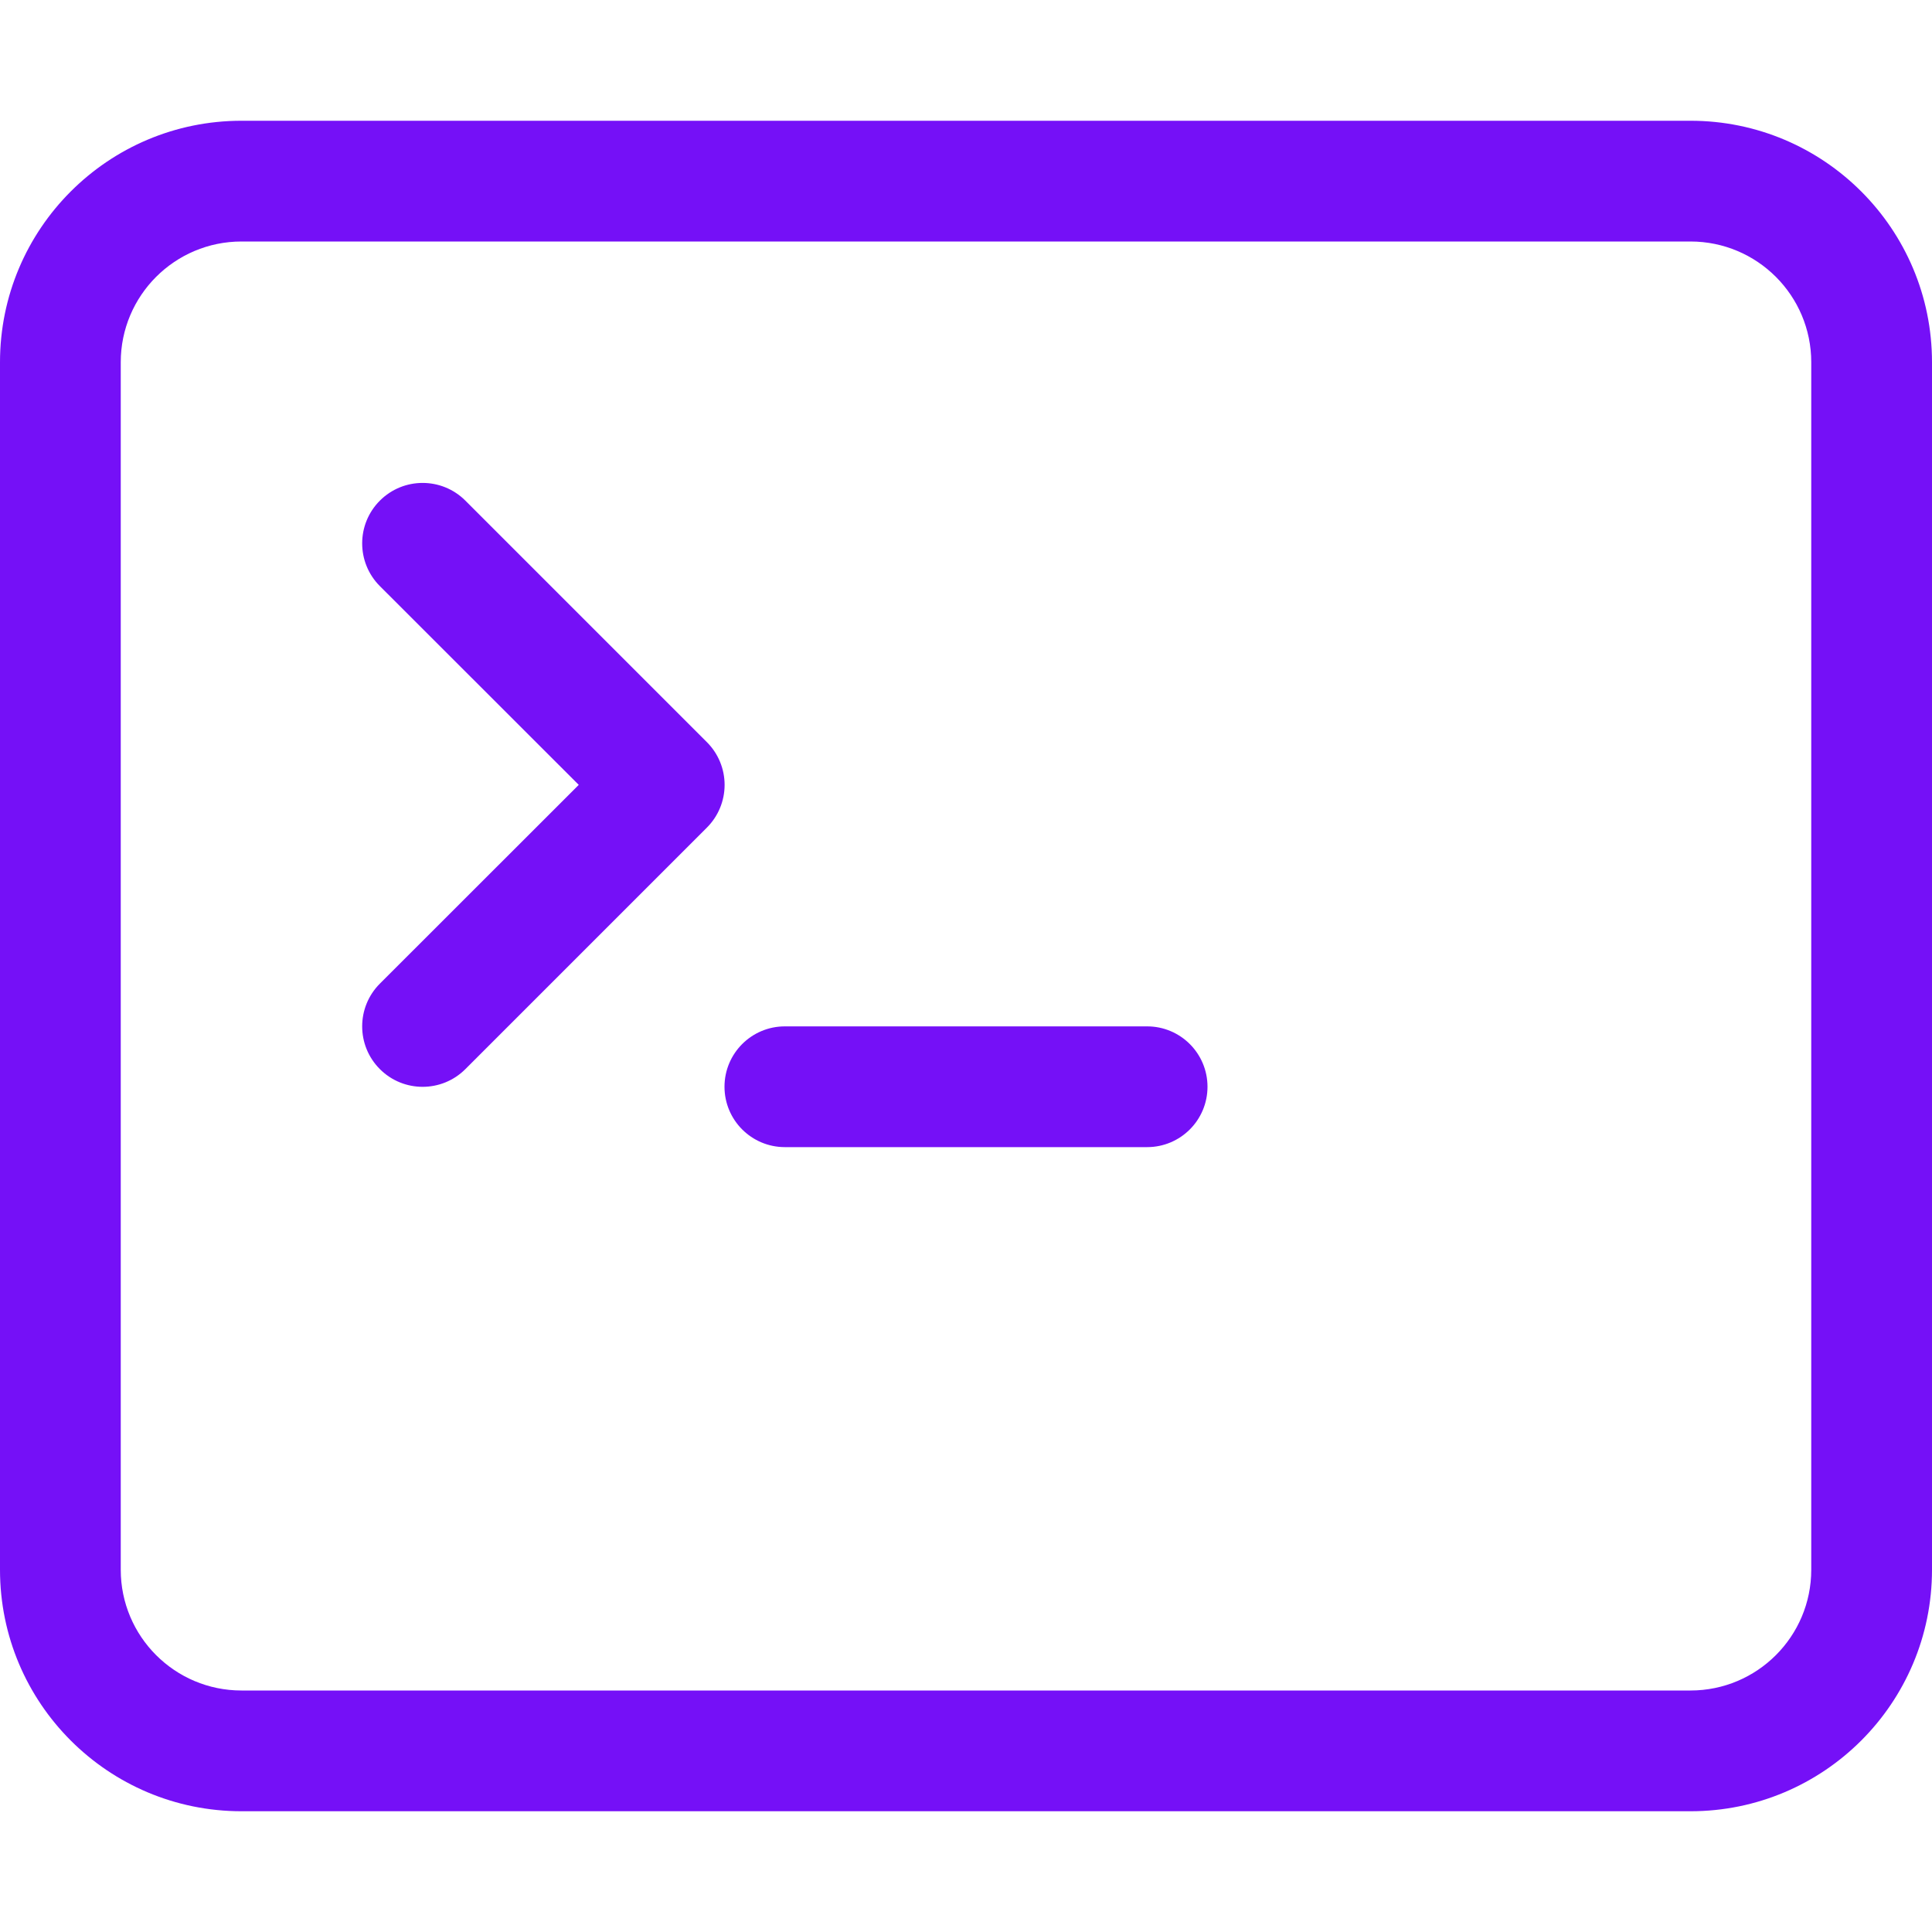
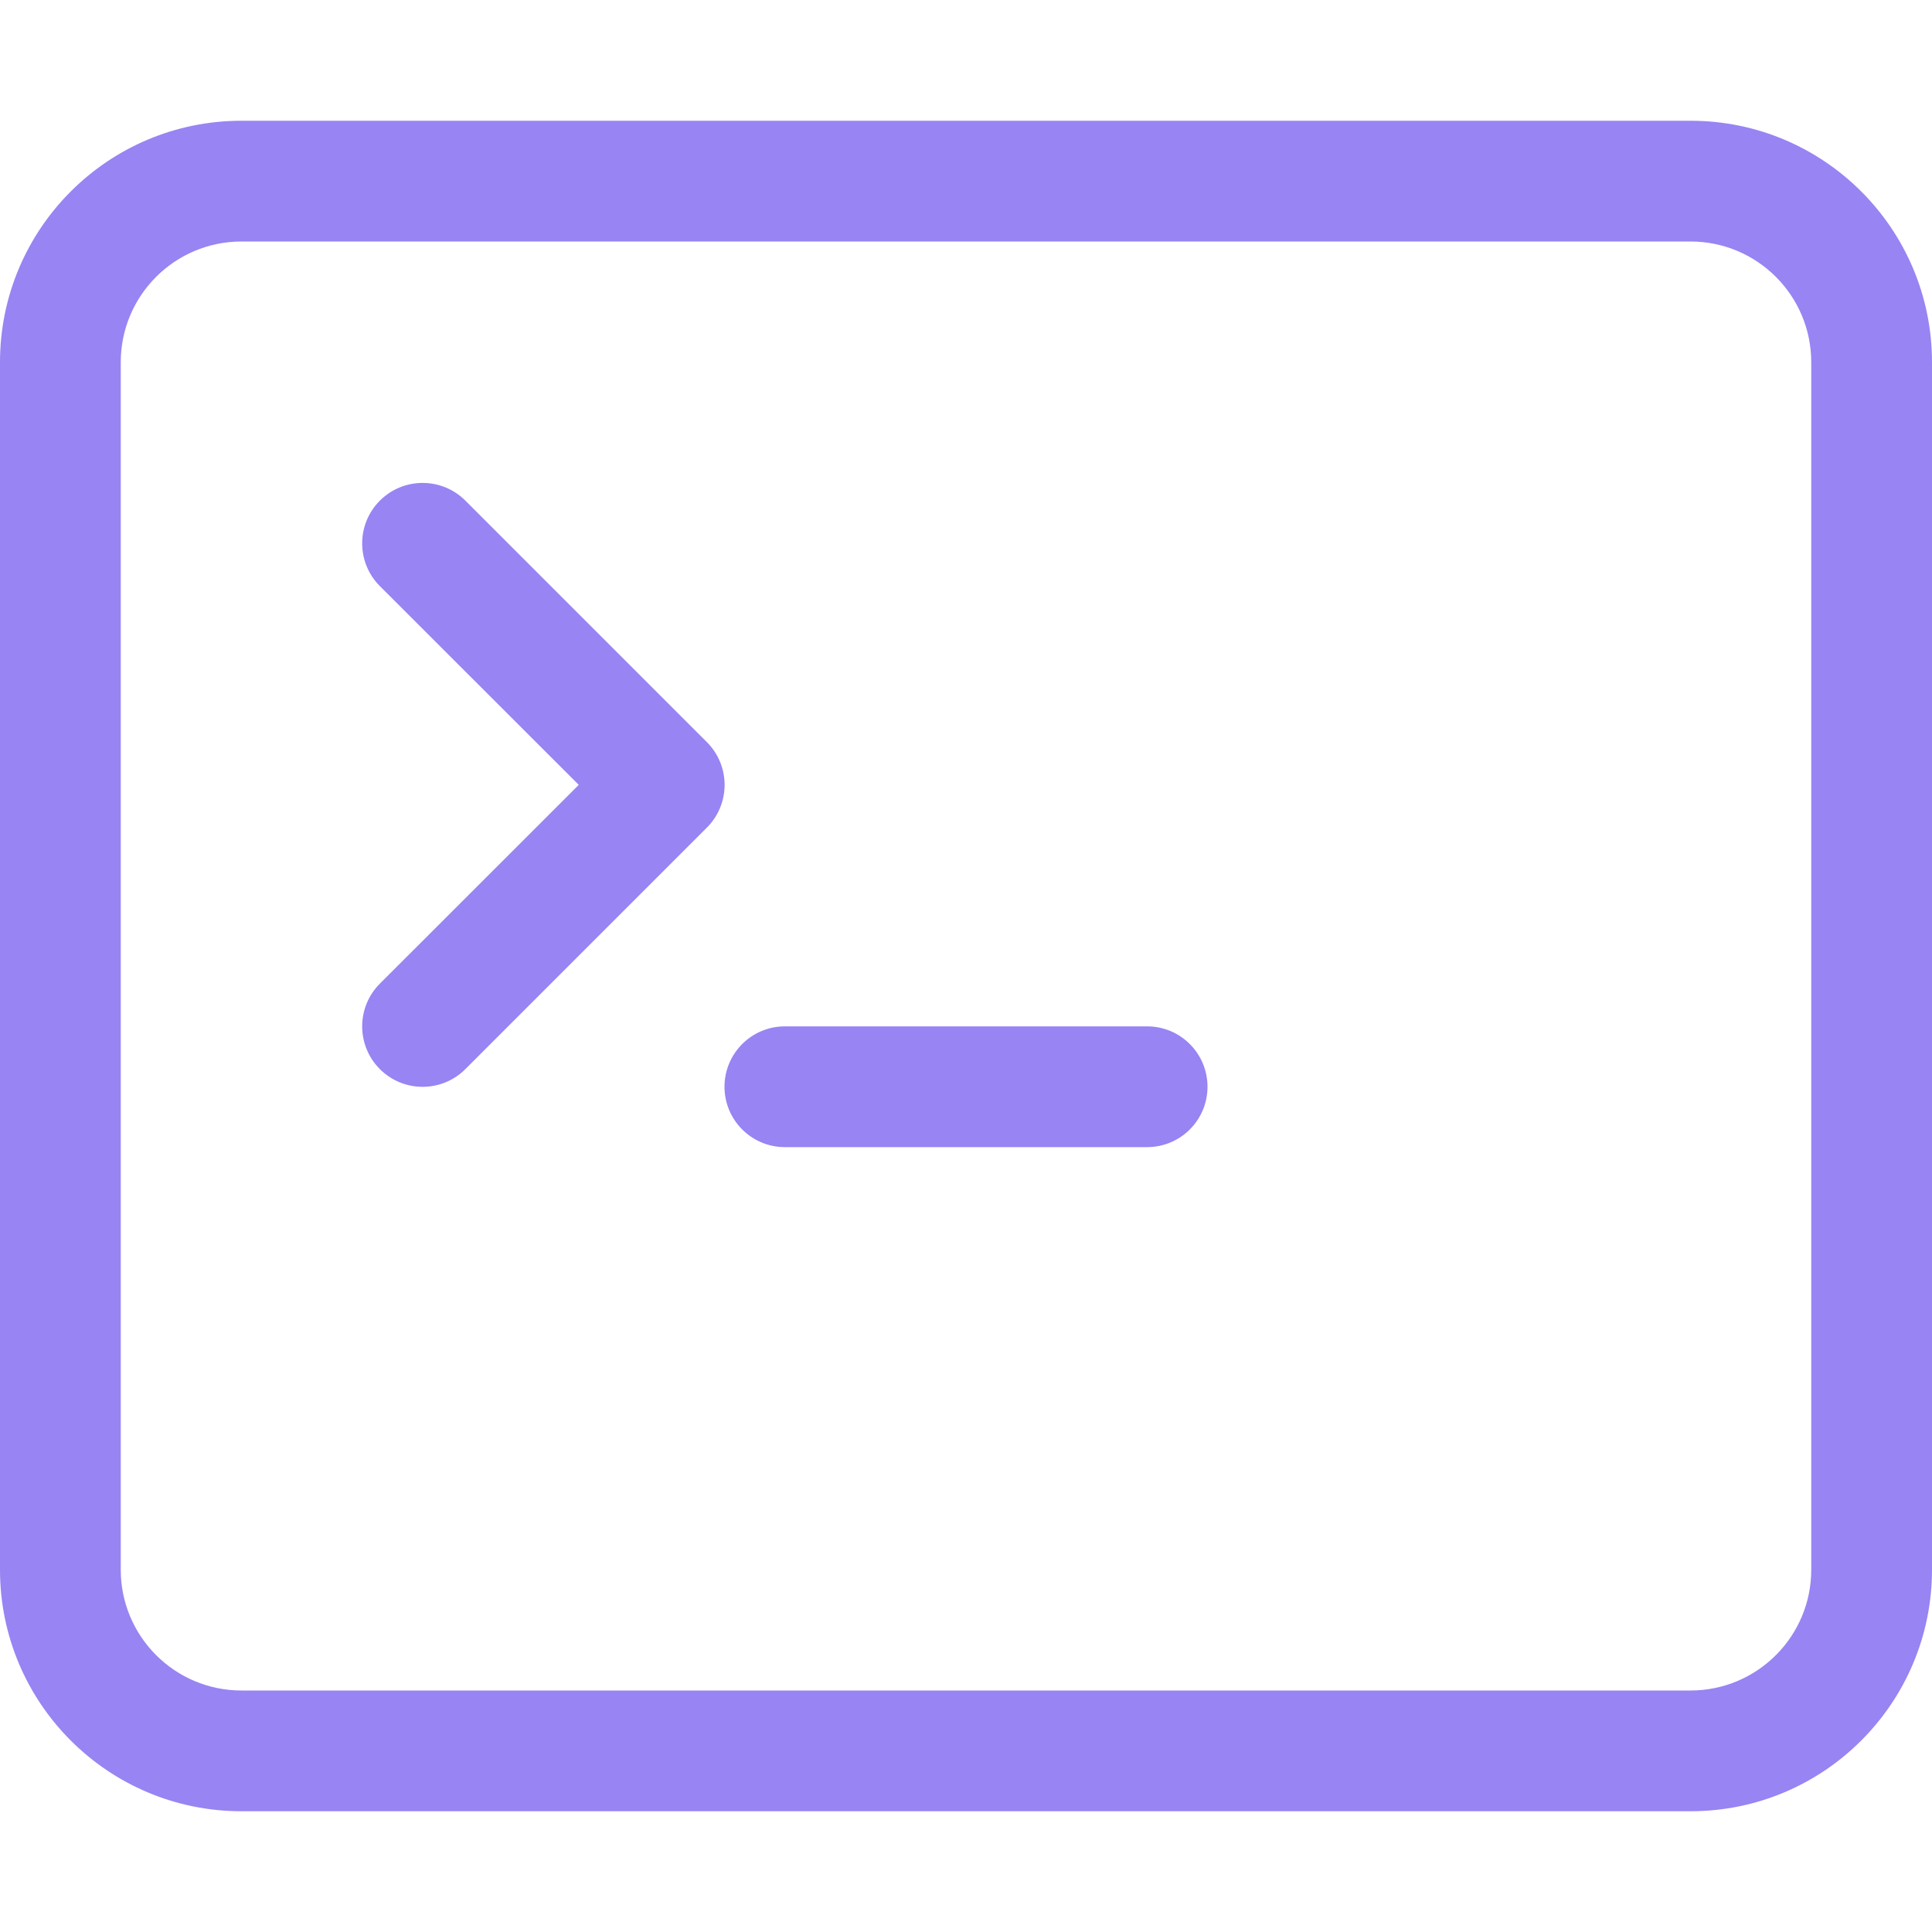
- <svg xmlns="http://www.w3.org/2000/svg" width="16" height="16" fill="#7510F7" class="bi bi-terminal">
+ <svg xmlns="http://www.w3.org/2000/svg" width="16" height="16" fill="#9884f3" class="bi bi-terminal">
  <path d="M6 9a.5.5 0 01.5-.5h3a.5.5 0 010 1h-3A.5.5 0 016 9zM3.854 4.146a.5.5 0 10-.708.708L4.793 6.5 3.146 8.146a.5.5 0 10.708.708l2-2a.5.5 0 000-.708l-2-2z" />
  <path d="M2 1a2 2 0 00-2 2v10a2 2 0 002 2h12a2 2 0 002-2V3a2 2 0 00-2-2H2zm12 1a1 1 0 011 1v10a1 1 0 01-1 1H2a1 1 0 01-1-1V3a1 1 0 011-1h12z" />
</svg>
